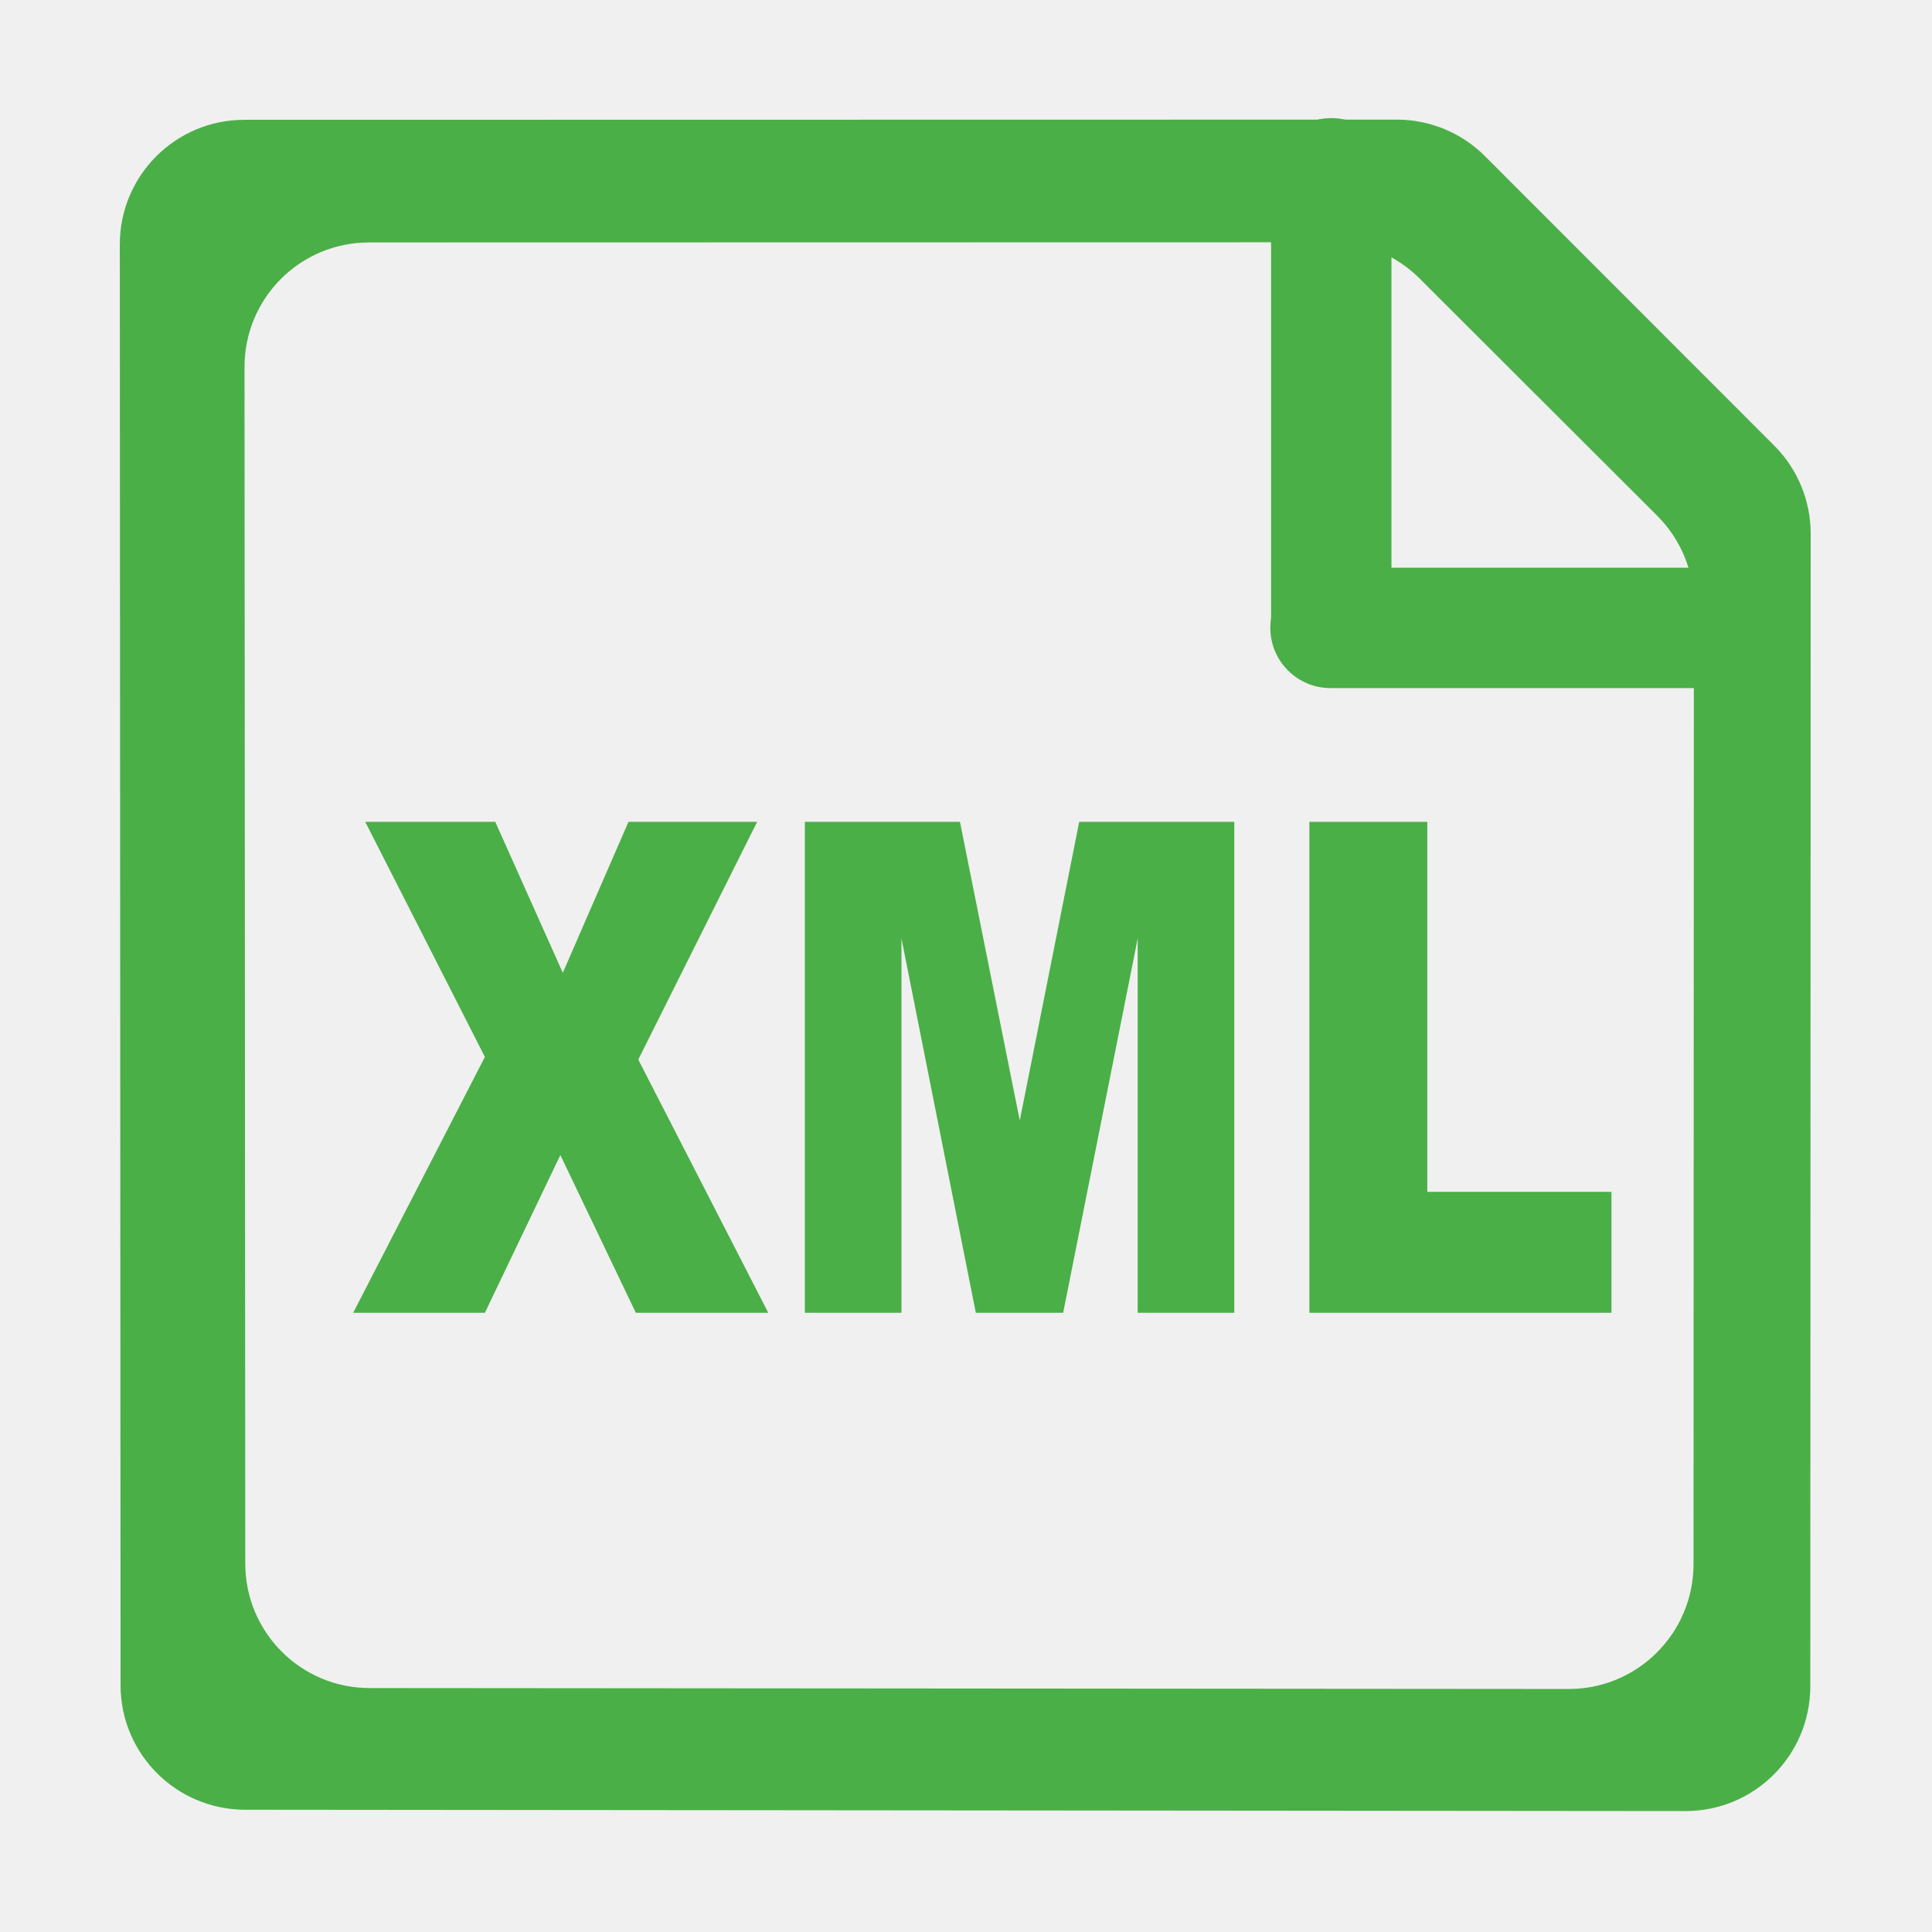
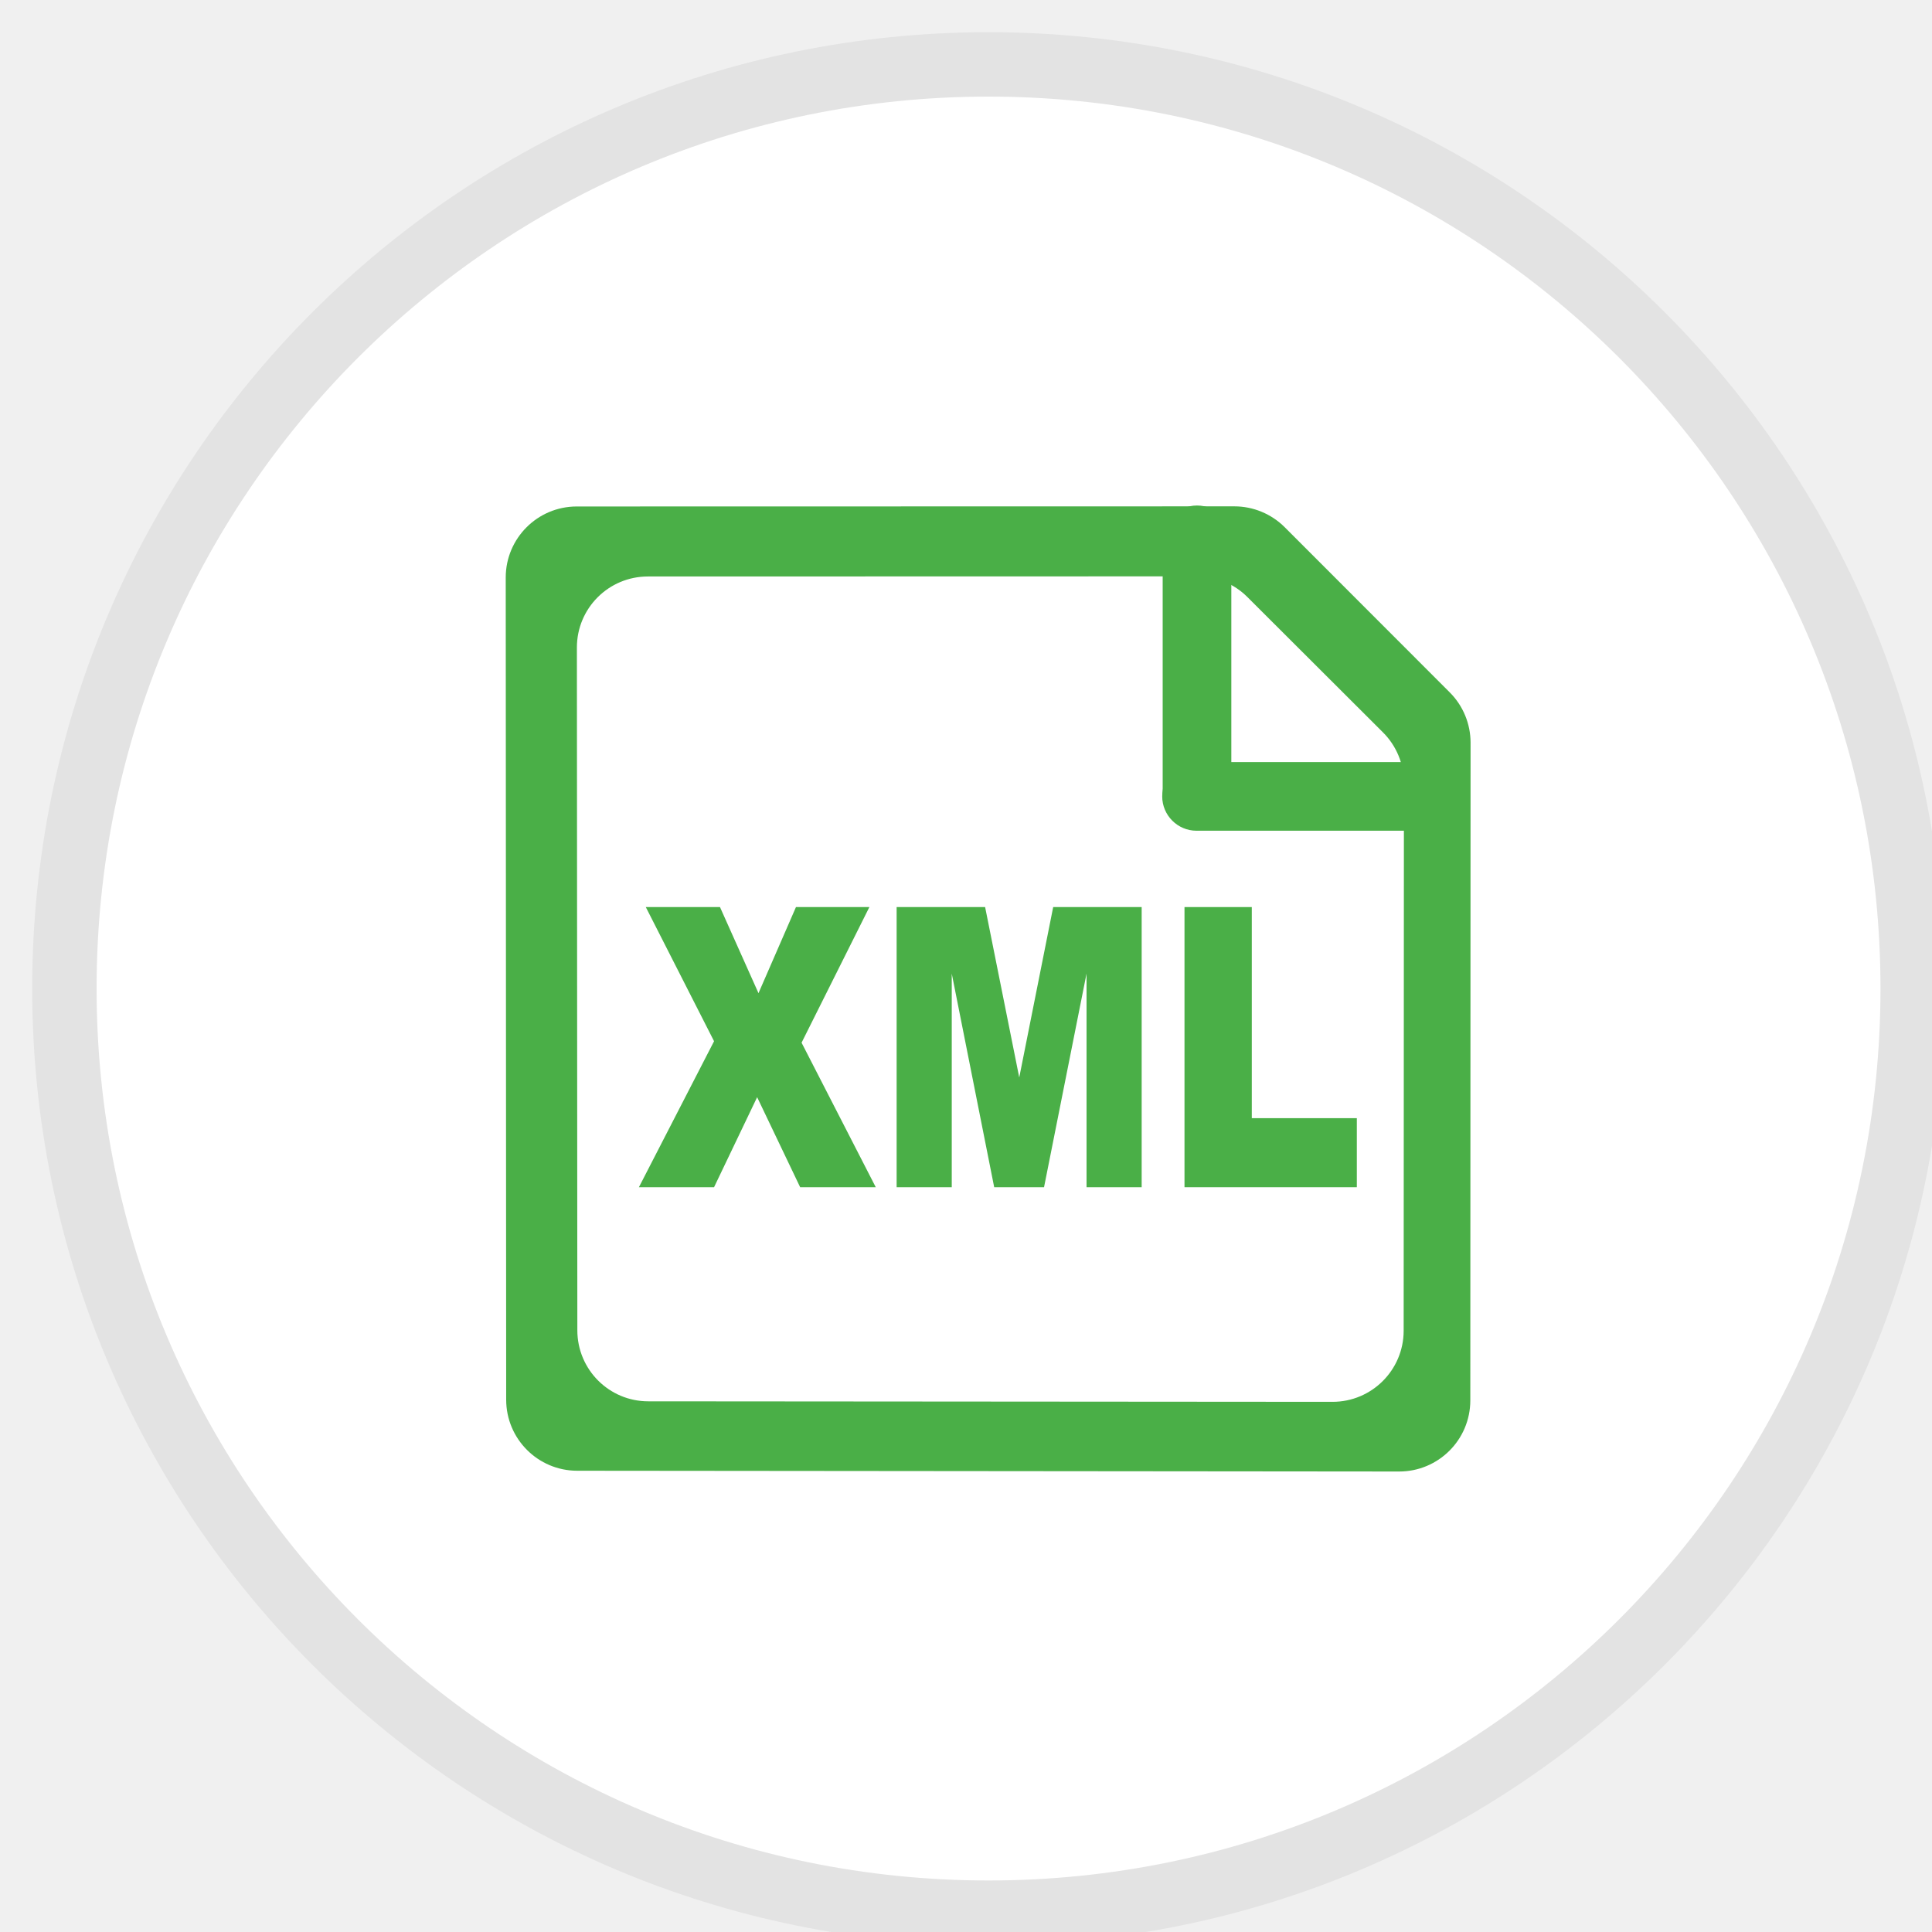
- <svg xmlns="http://www.w3.org/2000/svg" version="1.1" id="图层_1" x="0px" y="0px" viewBox="0 0 1024 1024" style="enable-background:new 0 0 1024 1024;" xml:space="preserve">
-   <style type="text/css">
- 	.st0{display:none;}
- 	.st1{display:inline;fill:none;}
- 	.st2{display:inline;fill:#333333;}
- 	.st3{display:inline;fill:#4AAF47;}
- 	.st4{display:inline;fill:#EFC461;}
- 	.st5{display:inline;fill:#4AAF47;stroke:#FFFFFF;stroke-width:63;stroke-miterlimit:10;}
- 	.st6{display:inline;fill:#3A3633;}
- 	.st7{display:inline;}
- 	.st8{fill:#4AAF47;}
- 	.st9{display:inline;stroke:#231815;stroke-miterlimit:10;}
- 	.st10{display:none;fill:#4AAF47;}
- 	.st11{display:inline;fill:#F9F8F7;}
- 	.st12{fill:#F5AF3F;}
- 	.st13{display:inline;fill:#F5AF3F;}
- 	.st14{display:inline;fill:#FFFFFF;}
- 	.st15{display:inline;fill:#91ED8C;}
- 	.st16{display:inline;fill:#21A3DD;}
- 	.st17{display:inline;fill:#0C0C0C;}
- </style>
-   <g id="图层_6">
- </g>
-   <g id="图层_1_1_" class="st0">
-     <circle class="st1" cx="512.1" cy="511.9" r="448.1" />
-     <path class="st2" d="M951.5,602.7" />
-     <rect x="192" y="199" class="st1" width="819.8" height="820.7" />
-     <path class="st3" d="M799.3,192H224.9c-18,0-32.8,14.8-32.8,32.8v574.5c0,18,14.8,32.8,32.8,32.8h574.5c18,0,32.8-14.8,32.8-32.8   V224.9C832.2,206.8,817.4,192,799.3,192z M384.3,756.5c0,6.6-5.4,12-12,12H268c-6.6,0-12-5.4-12-12V651.3c0-6.6,5.4-12,12-12h104.2   c6.6,0,12,5.4,12,12L384.3,756.5L384.3,756.5z M384.3,563.8c0,6.6-5.4,12-12,12H268c-6.6,0-12-5.4-12-12V460.5c0-6.6,5.4-12,12-12   h104.2c6.6,0,12,5.4,12,12L384.3,563.8L384.3,563.8z M384.3,371.7c0,6.6-5.4,12-12,12H268c-6.6,0-12-5.4-12-12V267.6   c0-6.6,5.4-12,12-12h104.2c6.6,0,12,5.4,12,12L384.3,371.7L384.3,371.7z M576.3,756.2c0,6.6-5.4,12-12,12H460.1   c-6.6,0-12-5.4-12-12V651c0-6.6,5.4-12,12-12h104.2c6.6,0,12,5.4,12,12V756.2z M576.3,564.2c0,6.6-5.4,12-12,12H460.1   c-6.6,0-12-5.4-12-12v-104c0-6.6,5.4-12,12-12h104.2c6.6,0,12,5.4,12,12V564.2z M576.3,371.7c0,6.6-5.4,12-12,12H460.1   c-6.6,0-12-5.4-12-12V267.6c0-6.6,5.4-12,12-12h104.2c6.6,0,12,5.4,12,12V371.7z M768.7,756.9c0,6.6-5.4,12-12,12H651.9   c-6.6,0-12-5.4-12-12V651.7c0-6.6,5.4-12,12-12h104.8c6.6,0,12,5.4,12,12V756.9z M768.7,564.2c0,6.6-5.4,12-12,12H651.9   c-6.6,0-12-5.4-12-12V460.9c0-6.6,5.4-12,12-12h104.8c6.6,0,12,5.4,12,12V564.2z M768.7,371.7c0,6.6-5.4,12-12,12H651.9   c-6.6,0-12-5.4-12-12V267.6c0-6.6,5.4-12,12-12h104.8c6.6,0,12,5.4,12,12V371.7z" />
-     <path class="st2" d="M894.8,503" />
-     <rect x="57.4" y="88.2" class="st1" width="893.4" height="896.7" />
-     <path class="st3" d="M445.9,62.6H98.6c-18.9,0-34.3,15.4-34.3,34.3v347.4c0,18.9,15.4,34.3,34.3,34.3H446   c18.9,0,34.3-15.4,34.3-34.3V96.9C480.2,78.1,464.8,62.6,445.9,62.6z M415.1,395.3c0,10.5-8.6,19.1-19.1,19.1H148.5   c-10.5,0-19.1-8.6-19.1-19.1V145.9c0-10.5,8.6-19.1,19.1-19.1H396c10.5,0,19.1,8.6,19.1,19.1V395.3z" />
-     <path class="st3" d="M924,63.6H576.7c-18.9,0-34.3,15.4-34.3,34.3v347.4c0,18.9,15.4,34.3,34.3,34.3H924   c18.9,0,34.3-15.4,34.3-34.3V97.9C958.4,79.1,942.9,63.6,924,63.6z M893.2,396.3c0,10.5-8.6,19.1-19.1,19.1H626.6   c-10.5,0-19.1-8.6-19.1-19.1V146.9c0-10.5,8.6-19.1,19.1-19.1H874c10.5,0,19.1,8.6,19.1,19.1v249.4H893.2z" />
-     <path class="st3" d="M446,543.5H98.6c-18.9,0-34.3,15.4-34.3,34.3v347.4c0,18.9,15.4,34.3,34.3,34.3H446   c18.9,0,34.3-15.4,34.3-34.3V577.8C480.3,558.9,464.9,543.5,446,543.5z M415.1,876.2c0,10.5-8.6,19.1-19.1,19.1H148.6   c-10.5,0-19.1-8.6-19.1-19.1V626.8c0-10.5,8.6-19.1,19.1-19.1H396c10.5,0,19.1,8.6,19.1,19.1V876.2z" />
-     <path class="st3" d="M924.1,543.5H576.8c-18.9,0-34.3,15.4-34.3,34.3v347.4c0,18.9,15.4,34.3,34.3,34.3h347.4   c18.9,0,34.3-15.4,34.3-34.3V577.8C958.5,558.9,943,543.5,924.1,543.5z M893.3,876.2c0,10.5-8.6,19.1-19.1,19.1H626.7   c-10.5,0-19.1-8.6-19.1-19.1V626.8c0-10.5,8.6-19.1,19.1-19.1h247.4c10.5,0,19.1,8.6,19.1,19.1v249.4H893.3z" />
-   </g>
-   <g id="图层_22" class="st0">
-     <path class="st3" d="M445.9,63.6H98.6c-18.9,0-34.3,15.4-34.3,34.3v347.4c0,18.9,15.4,34.3,34.3,34.3H446   c18.9,0,34.3-15.4,34.3-34.3V97.9C480.2,79,464.8,63.6,445.9,63.6z M415.1,396.3c0,10.5-8.6,19.1-19.1,19.1H148.5   c-10.5,0-19.1-8.6-19.1-19.1V146.8c0-10.5,8.6-19.1,19.1-19.1h247.4c10.5,0,19.1,8.6,19.1,19.1v249.5H415.1z" />
-     <path class="st3" d="M446,543.4H98.6c-18.9,0-34.3,15.4-34.3,34.3v347.4c0,18.9,15.4,34.3,34.3,34.3H446   c18.9,0,34.3-15.4,34.3-34.3V577.8C480.3,558.9,464.9,543.4,446,543.4z M415.1,876.2c0,10.5-8.6,19.1-19.1,19.1H148.6   c-10.5,0-19.1-8.6-19.1-19.1V626.7c0-10.5,8.6-19.1,19.1-19.1H396c10.5,0,19.1,8.6,19.1,19.1V876.2z" />
-     <path class="st3" d="M925.1,543.4H577.8c-18.9,0-34.3,15.4-34.3,34.3v347.4c0,18.9,15.4,34.3,34.3,34.3h347.4   c18.9,0,34.3-15.4,34.3-34.3V577.8C959.5,558.9,944,543.4,925.1,543.4z M894.3,876.2c0,10.5-8.6,19.1-19.1,19.1H627.7   c-10.5,0-19.1-8.6-19.1-19.1V626.7c0-10.5,8.6-19.1,19.1-19.1h247.4c10.5,0,19.1,8.6,19.1,19.1v249.5H894.3z" />
-     <path class="st3" d="M272,543.8c-114.8,0-207.9,93.1-207.9,207.9S157.2,959.5,272,959.5s207.9-93.1,207.9-207.9   S386.8,543.8,272,543.8z M272,894.6c-79,0-143-64-143-143s64-143,143-143s143,64,143,143S351,894.6,272,894.6z" />
-     <path class="st3" d="M955.7,404.2L775.8,92.6c-11.1-19.3-39-19.3-50.1,0L545.8,404.2c-11.1,19.3,2.8,43.4,25.1,43.4h359.8   C952.9,447.7,966.9,423.5,955.7,404.2z M872.7,393.8H628.8c-6.7,0-10.8-7.2-7.5-13l121.9-211.2c3.3-5.8,11.6-5.8,15,0l121.9,211.2   C883.5,386.6,879.3,393.8,872.7,393.8z" />
-     <path class="st3" d="M470.9,424.7l-153-153l152.6-152.6c12.5-12.5,12.5-32.8,0-45.3l0,0c-12.5-12.5-32.8-12.5-45.3,0L272.7,226.4   l-152-152C108.2,62,87.8,62,75.4,74.5l0,0c-12.5,12.5-12.5,32.8,0,45.3l152,152L75.1,424c-12.5,12.5-12.5,32.8,0,45.3l0,0   c12.5,12.5,32.8,12.5,45.3,0L272.7,317l153,153c12.5,12.5,32.8,12.5,45.3,0l0,0C483.4,457.5,483.4,437.2,470.9,424.7z" />
-   </g>
-   <g id="图层_2_1_" class="st0">
-     <path class="st4" d="M603.5,63.9H100.6c-20.2,0-36.5,16.4-36.5,36.5v118.9c0,20.2,16.4,36.5,36.5,36.5h502.9   c20.2,0,36.5-16.4,36.5-36.5V100.5C640.1,80.3,623.7,63.9,603.5,63.9z" />
-     <path class="st4" d="M922.9,191.9h-822c-20.2,0-36.5,16.4-36.5,36.5v695.9c0,20.2,16.4,36.5,36.5,36.5h822   c20.2,0,36.5-16.4,36.5-36.5V228.5C959.4,208.3,943.1,191.9,922.9,191.9z M866.5,385.3c0,15.4-12.6,28-28,28H191   c-15.4,0-28-12.6-28-28v-71.8c0-15.4,12.6-28,28-28h647.5c15.4,0,28,12.6,28,28V385.3z" />
-   </g>
-   <g id="图层_3" class="st0">
-     <path class="st5" d="M706.2,779.5" />
-     <path class="st6" d="M403.4,688.7" />
-     <path class="st3" d="M652.8,721.9c-18.2-0.2-32.8-14.9-32.9-33.1c0-18.2,14.6-33,32.8-33.2h163c78.9-0.7,142.4-64.8,142.4-143.6   c0-78.9-63.6-143-142.5-143.7h-163c-11.9,0.1-23.1-6.2-29-16.4c-6-10.4-6-23.1,0-33.3c6-10.4,17-16.6,28.9-16.5h163   c115.3,0.8,208.5,94.5,208.4,209.9c0,115.3-93.1,209.1-208.4,209.9" />
-     <path class="st3" d="M404.4,688.7c0,18.3-14.8,33.1-33.1,33.1l-158.6-0.1C96.8,721.9,2.8,627.9,2.8,511.9   C2.8,396,96.9,302,212.7,302l158.6,0.1c11.9-0.1,23.1,6.2,29,16.4c6,10.4,6,23.1-0.1,33.4c-6,10.4-17,16.6-29,16.4H212.6   c-51.8-0.9-100.1,26.3-126.3,71.1c-26.2,44.9-26.2,100.1,0,145s74.5,72,126.3,71.1l158.6-0.1c8.8,0,17.3,3.5,23.4,9.6   C400.9,671.5,404.4,679.9,404.4,688.7L404.4,688.7z" />
-     <path class="st3" d="M703.9,543.7H320.3c-17.7,0-32.2-14.5-32.2-32.3l0,0c0-17.7,14.5-32.2,32.2-32.2h383.6   c17.7,0,32.3,14.5,32.3,32.2l0,0C736.1,529.2,721.6,543.7,703.9,543.7z" />
-   </g>
-   <g id="图层_23" class="st0">
-     <g class="st7">
-       <path class="st8" d="M413,712.9H256.1C162.3,712.9,66,630,66,512.4c0-109.7,99.2-200.5,190.1-200.5h156.7    c33.5,0,60.5,4.9,60.5-29.9s-27.1-33.9-60.5-33.9H256.1C116,248,2,366.7,2,512.4s114,264.4,254,264.4h157    c33.4,0,60.5,2.9,60.5-31.9S446.4,712.9,413,712.9z" />
-       <path class="st8" d="M767.6,248.9H610.7c-33.4,0-60.5-2.9-60.5,31.9s27.1,31.9,60.5,31.9h156.9c93.8,0,190.1,82.9,190.1,200.5    c0,109.7-99.2,200.5-190.1,200.5H610.9c-33.5,0-60.5-4.9-60.5,29.9c0,34.8,27.1,33.9,60.5,33.9h156.7c140,0,254-118.7,254-264.4    C1021.6,367.6,907.6,248.9,767.6,248.9z" />
-       <path class="st8" d="M288.1,511.4L288.1,511.4c0,17.7,14.5,32.3,32.3,32.3H704c17.7,0,32.3-14.5,32.3-32.2l0,0    c0-17.7-14.5-32.3-32.3-32.3H320.3C302.6,479.2,288.1,493.7,288.1,511.4z" />
-     </g>
-   </g>
-   <g id="图层_4" class="st0">
-     <path class="st7" d="M714.7,481.3c0-0.1,0-0.1,0-0.2V216.3c0-3.7,2-7,5.1-8.8c3.2-1.8,7.1-1.8,10.2,0.1L953.7,340   c6.2,3.7,6.2,13.9,0,17.5L731.6,489c-3,2.7-7.3,3.3-10.9,1.6C717,489,714.7,485.3,714.7,481.3L714.7,481.3z" />
-     <path class="st7" d="M740.8,790c0-0.1,0-0.1,0-0.2V552.9c0-3.3,1.8-6.3,4.6-7.9c2.8-1.6,6.3-1.6,9.1,0.1l200.1,118.5   c5.5,3.3,5.5,12.4,0,15.7L755.9,796.8c-2.7,2.4-6.5,2.9-9.8,1.5C742.9,796.8,740.8,793.5,740.8,790L740.8,790z" />
-     <path class="st9" d="M858.5,710.6H611.6c-21.1,0-38.4-17.3-38.4-38.4l0,0c0-21.1,17.3-38.4,38.4-38.4h246.9   c21.1,0,38.4,17.3,38.4,38.4l0,0C896.9,693.4,879.6,710.6,858.5,710.6z" />
-     <path class="st9" d="M859.1,388.7h-238c-21.1,0-38.4-17.3-38.4-38.4l0,0c0-21.1,17.3-38.4,38.4-38.4h238   c21.1,0,38.4,17.3,38.4,38.4l0,0C897.5,371.4,880.2,388.7,859.1,388.7z" />
-     <path class="st9" d="M292.6,388.7H102.5c-21.1,0-38.4-17.3-38.4-38.4l0,0c0-21.1,17.3-38.4,38.4-38.4h190.1   c21.1,0,38.4,17.3,38.4,38.4l0,0C331,371.4,313.8,388.7,292.6,388.7z" />
-     <path class="st9" d="M295.6,710.6H102.5c-21.1,0-38.4-17.3-38.4-38.4l0,0c0-21.1,17.3-38.4,38.4-38.4h193.1   c21.1,0,38.4,17.3,38.4,38.4l0,0C334,693.4,316.8,710.6,295.6,710.6z" />
-     <path class="st7" d="M354.8,466l-88.4-88.4c-14.9-14.9-14.9-39.4,0-54.3l0,0c14.9-14.9,39.4-14.9,54.3,0l88.4,88.4   c14.9,14.9,14.9,39.4,0,54.3l0,0C394.2,481,369.8,481,354.8,466z" />
-     <path class="st7" d="M646.6,378.1L324.8,700c-14.9,14.9-39.4,14.9-54.3,0l0,0c-14.9-14.9-14.9-39.4,0-54.3l321.9-321.9   c14.9-14.9,39.4-14.9,54.3,0l0,0C661.6,338.8,661.6,363.2,646.6,378.1z" />
-     <path class="st7" d="M580.8,699l-82.4-82.4c-14.9-14.9-14.9-39.4,0-54.3l0,0c14.9-14.9,39.4-14.9,54.3,0l82.4,82.4   c14.9,14.9,14.9,39.4,0,54.3l0,0C620.2,714,595.8,714,580.8,699z" />
-     <path class="st7" d="M714.7,803.3c0-0.1,0-0.1,0-0.2V538.3c0-3.7,2-7,5.1-8.8c3.2-1.8,7.1-1.8,10.2,0.1L953.7,662   c6.2,3.7,6.2,13.9,0,17.5L731.6,811c-3,2.7-7.3,3.3-10.9,1.6C717,811,714.7,807.3,714.7,803.3L714.7,803.3z" />
-   </g>
-   <g id="图层_5" class="st0">
-     <path class="st3" d="M896.3,63H128.5c-35.2,0-64,28.8-64,64v767.7c0,35.2,28.8,64,64,64h767.7c35.2,0,64-28.8,64-64V127   C960.3,91.8,931.5,63,896.3,63z M895.8,858c0,21-17,38-38,38h-692c-21,0-38-17-38-38V166c0-20.9,17.1-38,38-38h692   c20.9,0,38,17.1,38,38V858z" />
-     <path class="st3" d="M512.2,314.7c-17.7,0-32.1,14.5-32.1,32.5c0,17.9,14.4,32.5,32.1,32.5s32.1-14.5,32.1-32.5   S530,314.7,512.2,314.7L512.2,314.7z" />
-     <path class="st3" d="M338,430.6V349c0-27.4,18.5-42.3,44.7-42.3h38.7c12.2,0,26.3-11.8,26.3-31.9c0-19.2-14.1-31.7-26.3-31.7h-38.7   c-59.7,0-108.9,46.8-108.9,105.9v81.6c0,31-25.4,47-56.5,50.2c-11,1.1-25.4,14.4-25.4,31.1c0,15.9,15.4,31.3,25.6,32.4   c31.1,3.3,57,18.7,57,49.6v81.6c0,59.1,48.6,112.4,108.3,112.4h33.7c25.9,0,31.5-17.1,31.5-31.2c0-14.1-5.3-31.9-31.5-31.9h-33.7   c-27.2,0-44.7-22.2-44.7-49.2V594c0-26-14-49.8-32.7-68.4c-7.4-7.3-7.4-19.2,0-26.6C324,480.4,338,456.5,338,430.6L338,430.6z" />
-     <path class="st3" d="M687.3,596.8v81.6c0,27.4-18.5,42.3-44.7,42.3h-38.7c-12.2,0-26.3,11.8-26.3,31.9c0,19.2,14.1,31.7,26.3,31.7   h38.7c59.7,0,108.9-46.8,108.9-105.9v-81.6c0-31,25.4-47,56.5-50.2c11-1.1,25.4-14.4,25.4-31.1c0-15.9-15.4-31.3-25.6-32.4   c-31.1-3.3-57-18.7-57-49.6v-81.6c0-59.1-48.6-112.4-108.3-112.4h-33.7c-25.9,0-31.5,17.1-31.5,31.2s5.3,31.9,31.5,31.9h33.7   c27.2,0,44.7,22.2,44.7,49.2v81.6c0,26,14,49.8,32.7,68.4c7.4,7.3,7.4,19.2,0,26.6C701.3,547,687.3,570.9,687.3,596.8L687.3,596.8z   " />
-     <path class="st3" d="M448.7,704.6L448.7,704.6c-16.7-5.4-26-23.6-20.6-40.3l104.1-320.5c5.4-16.7,23.6-26,40.3-20.6l0,0   c16.7,5.4,26,23.6,20.6,40.3L489.1,684C483.6,700.7,465.5,710,448.7,704.6z" />
-     <g class="st7">
-       <path class="st8" d="M407.3,367.9L407.3,367.9c12.4,12.4,12.4,32.8,0,45.3L286.8,533.7c-12.4,12.4-32.8,12.4-45.3,0l0,0    c-12.4-12.4-12.4-32.8,0-45.3L362,367.9C374.5,355.5,394.9,355.5,407.3,367.9z" />
-       <path class="st8" d="M408.3,654.7L408.3,654.7c-12.4,12.4-32.8,12.4-45.3,0L242.5,534.2c-12.4-12.4-12.4-32.8,0-45.3l0,0    c12.4-12.4,32.8-12.4,45.3,0l120.5,120.5C420.8,621.9,420.8,642.3,408.3,654.7z" />
-     </g>
-     <g class="st7">
-       <path class="st8" d="M613.5,654.7L613.5,654.7c-12.4-12.4-12.4-32.8,0-45.3L734,488.9c12.4-12.4,32.8-12.4,45.3,0l0,0    c12.4,12.4,12.4,32.8,0,45.3L658.8,654.7C646.3,667.2,626,667.2,613.5,654.7z" />
-       <path class="st8" d="M612.5,367.9L612.5,367.9c12.4-12.4,32.8-12.4,45.3,0l120.5,120.5c12.4,12.4,12.4,32.8,0,45.3l0,0    c-12.4,12.4-32.8,12.4-45.3,0L612.5,413.2C600.1,400.7,600.1,380.4,612.5,367.9z" />
-     </g>
-     <path class="st3" d="M512.1,703.9L512.1,703.9c-17.6,0-32-14.4-32-32V480.4c0-17.6,14.4-32,32-32l0,0c17.6,0,32,14.4,32,32v191.5   C544.1,689.5,529.7,703.9,512.1,703.9z" />
-     <path class="st3" d="M512.1,416.2L512.1,416.2c-17.6,0-32-14.4-32-32l0,0c0-17.6,14.4-32,32-32l0,0c17.6,0,32,14.4,32,32l0,0   C544.1,401.8,529.7,416.2,512.1,416.2z" />
-   </g>
-   <g id="图层_8" class="st0">
-     <g class="st7">
-       <path class="st8" d="M483.5,647.1h-57.8l-23-61.6H297.5l-21.7,61.6h-56.4L321.9,376h56.2L483.5,647.1z M385.7,539.8l-36.3-100.6    l-35.6,100.6H385.7z" />
-       <path class="st8" d="M511.7,647.1V376H597c32.3,0,53.4,1.4,63.2,4.1c15.1,4.1,27.7,12.9,37.9,26.5s15.3,31.2,15.3,52.8    c0,16.6-2.9,30.6-8.8,42c-5.9,11.3-13.3,20.3-22.4,26.7c-9,6.5-18.2,10.8-27.6,12.9c-12.7,2.6-31.1,3.9-55.1,3.9h-34.7v102.3    h-53.1V647.1z M564.9,421.8v76.9H594c20.9,0,35-1.4,42-4.3c7.1-2.8,12.6-7.3,16.6-13.3s6-13.1,6-21.1c0-9.9-2.8-18-8.4-24.4    c-5.6-6.4-12.8-10.4-21.4-12c-6.3-1.2-19.1-1.8-38.3-1.8L564.9,421.8L564.9,421.8z" />
-       <path class="st8" d="M755.4,647.1V376h53.2v271.1H755.4z" />
-     </g>
-     <path class="st3" d="M896.8,64H129c-35.2,0-64,28.8-64,64v767.7c0,35.2,28.8,64,64,64h767.7c35.2,0,64-28.8,64-64V128   C960.8,92.8,932,64,896.8,64z M896.4,859.1c0,21-17,38-38,38h-692c-21,0-38-17-38-38V167c0-20.9,17.1-38,38-38h692   c20.9,0,38,17.1,38,38V859.1z" />
-     <g class="st7">
-       <path class="st8" d="M224,671.1L224,671.1c-17.6,0-32-14.4-32-32V382.8c0-17.6,14.4-32,32-32l0,0c17.6,0,32,14.4,32,32v256.3    C256,656.7,241.6,671.1,224,671.1z" />
-       <path class="st8" d="M385,670.3L385,670.3c-17.6,0-32-14.4-32-32V382c0-17.6,14.4-32,32-32l0,0c17.6,0,32,14.4,32,32v256.3    C417,655.9,402.6,670.3,385,670.3z" />
-       <path class="st8" d="M416.2,382.9L416.2,382.9c0,17.6-14.4,32-32,32H224.1c-17.6,0-32-14.4-32-32l0,0c0-17.6,14.4-32,32-32h160.1    C401.8,350.9,416.2,365.3,416.2,382.9z" />
-       <path class="st8" d="M417.1,542.9L417.1,542.9c0,17.6-14.4,32-32,32H225c-17.6,0-32-14.4-32-32l0,0c0-17.6,14.4-32,32-32h160.1    C402.7,510.9,417.1,525.3,417.1,542.9z" />
-       <path class="st8" d="M514,672L514,672c-17.6,0-32-14.4-32-32V383.7c0-17.6,14.4-32,32-32l0,0c17.6,0,32,14.4,32,32V640    C546,657.6,531.6,672,514,672z" />
-       <path class="st8" d="M706.1,537.9L706.1,537.9c0,17.6-14.4,32-32,32H514c-17.6,0-32-14.4-32-32l0,0c0-17.6,14.4-32,32-32h160.1    C691.7,505.9,706.1,520.3,706.1,537.9z" />
-       <path class="st8" d="M801,671.1L801,671.1c-17.6,0-32-14.4-32-32V382.8c0-17.6,14.4-32,32-32l0,0c17.6,0,32,14.4,32,32v256.3    C833,656.7,818.6,671.1,801,671.1z" />
-       <path class="st8" d="M706.1,382.9L706.1,382.9c0,17.6-14.4,32-32,32H514c-17.6,0-32-14.4-32-32l0,0c0-17.6,14.4-32,32-32h160.1    C691.7,350.9,706.1,365.3,706.1,382.9z" />
-       <path class="st8" d="M674.4,351.7L674.4,351.7c17.6,0,32,14.4,32,32v153.1c0,17.6-14.4,32-32,32l0,0c-17.6,0-32-14.4-32-32V383.7    C642.4,366.1,656.8,351.7,674.4,351.7z" />
-     </g>
-   </g>
-   <g id="图层_7">
-     <path class="st10" d="M896.4,63.7H128.7c-35.2,0-64,28.8-64,64v767.7c0,35.2,28.8,64,64,64h767.7c35.2,0,64-28.8,64-64V127.7   C960.4,92.5,931.6,63.7,896.4,63.7z M896,858.7c0,21-17,38-38,38H166c-21,0-38-17-38-38v-692c0-20.9,17.1-38,38-38h692   c20.9,0,38,17.1,38,38V858.7z" />
-     <path class="st8" d="M740.3,63.4l-610.8,0.1c-36.5,0-66,29.6-66,66l0.4,763.7c0,36.4,29.5,65.9,65.9,66l763.6,0.7   c36.5,0,66-29.5,66.1-66l0.2-611c0-17.5-6.9-34.3-19.3-46.7L787,82.7C774.6,70.3,757.8,63.4,740.3,63.4z M831.5,895.2l-635.6-0.5   c-36.4,0-65.9-29.5-65.9-66l-0.4-634.2c0-36.5,29.5-66,66-66l510.3-0.1c17.5,0,34.3,6.9,46.6,19.3l125.9,125.7   c12.4,12.4,19.4,29.2,19.4,46.7l-0.2,509.1C897.5,865.7,867.9,895.2,831.5,895.2z" />
-     <path class="st8" d="M737.5,94.5v237.7c0,17.6-14.3,31.9-31.9,31.9l0,0c-17.6,0-31.9-14.3-31.9-31.9V94.5   c0-17.6,14.3-31.9,31.9-31.9l0,0C723.2,62.6,737.5,76.8,737.5,94.5z" />
-     <path class="st8" d="M927,364.7H705.2c-17.6,0-31.9-14.3-31.9-31.9l0,0c0-17.6,14.3-31.9,31.9-31.9H927c17.6,0,31.9,14.3,31.9,31.9   l0,0C958.9,350.5,944.6,364.7,927,364.7z" />
-   </g>
-   <g id="图层_10" class="st0">
-     <path class="st9" d="M921.4,414.5h-308c-21.1,0-38.4-17.3-38.4-38.4l0,0c0-21.1,17.3-38.4,38.4-38.4h308   c21.1,0,38.4,17.3,38.4,38.4l0,0C959.8,397.2,942.5,414.5,921.4,414.5z" />
-     <path class="st9" d="M921.4,685.3H106.6c-21.1,0-38.4-17.3-38.4-38.4l0,0c0-21.1,17.3-38.4,38.4-38.4h814.8   c21.1,0,38.4,17.3,38.4,38.4l0,0C959.8,668.1,942.5,685.3,921.4,685.3z" />
-     <path class="st9" d="M921.4,956.2H104.6c-21.1,0-38.4-17.3-38.4-38.4l0,0c0-21.1,17.3-38.4,38.4-38.4h816.8   c21.1,0,38.4,17.3,38.4,38.4l0,0C959.8,938.9,942.5,956.2,921.4,956.2z" />
-     <path class="st7" d="M80.5,65.1c0.1,0,0.2,0,0.3,0h356.1c4.9,0,9.4,2.6,11.9,6.9c2.4,4.3,2.4,9.5-0.1,13.7L270.6,387   c-4.9,8.3-18.6,8.3-23.6,0L70.2,87.8c-3.6-4-4.4-9.8-2.2-14.7C70.2,68.2,75.1,65,80.5,65.1L80.5,65.1z" />
-     <path class="st7" d="M202.4,465.9" />
-     <path class="st9" d="M921.4,143.7H614.2c-21.1,0-38.4-17.3-38.4-38.4l0,0c0-21.1,17.3-38.4,38.4-38.4h307.2   c21.1,0,38.4,17.3,38.4,38.4l0,0C959.8,126.4,942.5,143.7,921.4,143.7z" />
-   </g>
-   <g id="图层_9" class="st0">
-     <path class="st3" d="M895.8,64H128c-35.2,0-64,28.8-64,64v767.7c0,35.2,28.8,64,64,64h767.7c35.2,0,64-28.8,64-64V128   C959.8,92.8,931,64,895.8,64z M895.4,859.1c0,21-17,38-38,38h-692c-21,0-38-17-38-38v-692c0-20.9,17.1-38,38-38h692   c20.9,0,38,17.1,38,38V859.1z" />
-     <path class="st7" d="M765.9,1181.1" />
-   </g>
-   <g id="图层_12" class="st0">
-     <path class="st11" d="M475.8,554.5c0,55.8-13.6,98.7-40.6,128.4c-27,29.8-65.8,44.7-116.2,44.7c-22.3,0-43-3.7-62.2-10.9V632   c16.4,11.9,35.2,17.7,56.2,17.7c45.4,0,68.2-32.8,68.2-98.5V297.8h94.6L475.8,554.5L475.8,554.5z M527.4,639.3   c31.7,18.3,62.8,27.5,93.2,27.5c38.2,0,57.3-9.8,57.3-29.2c0-13.9-15.7-25.4-47.3-34.7c-39.4-11.7-66.4-24.6-81.1-38.9   c-14.7-14.3-22-33.6-22-58c0-29.6,12.7-52.9,37.9-69.7c25.2-16.8,58.3-25.2,99.2-25.2c29,0,57,4.1,84,12.3v69.3   c-24.8-13.9-52-20.7-81.6-20.7c-14.7,0-26.6,2.5-35.6,7.5s-13.5,11.6-13.5,19.7c0,13.9,13.4,25,40.2,33.6   c28.7,9.1,50.2,17.3,64.7,24.8c14.4,7.5,25.4,17.2,33,29.5c7.6,12.2,11.4,26.3,11.4,42.2c0,31.1-13.1,55.2-39.3,72.4   c-26.2,17.1-61.2,25.8-104.9,25.8c-34.4,0-66.2-5.2-95.5-15.5v-72.7H527.4z" />
-     <g class="st7">
-       <path class="st12" d="M510.1,65C263.7,65,63.9,264.8,63.9,511.2c0,246.5,199.8,446.2,446.2,446.2c246.5,0,446.2-199.8,446.2-446.2    C956.4,264.8,756.6,65,510.1,65z M498.8,388.8H320.4v87.3h154v62.4h-154v156.8h-74.5V326.4h252.9V388.8z M796,695.3h-65.7V656    c-10.9,15.3-23.8,26.6-38.6,34.1s-29.8,11.2-44.9,11.2c-30.7,0-57-12.4-78.9-37.1C546,639.4,535,604.9,535,560.6    c0-45.3,10.7-79.7,32-103.3c21.3-23.6,48.2-35.4,80.8-35.4c29.9,0,55.7,12.4,77.5,37.2V326.4H796V695.3z" />
-       <path class="st12" d="M666.4,476.1c-16.8,0-30.8,6.7-42.1,20s-17,33.3-17,59.8c0,28.5,3.9,49.2,11.8,61.9    c11.4,18.5,27.3,27.7,47.8,27.7c16.3,0,30.1-6.9,41.5-20.8c11.4-13.8,17.1-34.5,17.1-62c0-30.7-5.5-52.8-16.6-66.3    C697.8,482.9,683.7,476.1,666.4,476.1z" />
-     </g>
-   </g>
-   <g id="图层_11" class="st0">
-     <path class="st13" d="M511.2,65C264.8,65,65,264.8,65,511.2c0,246.5,199.8,446.2,446.2,446.2c246.5,0,446.2-199.8,446.2-446.2   C957.5,264.8,757.7,65,511.2,65z M469.9,542.9c0,52-12.8,91.9-38.3,119.7s-62,41.7-109.6,41.7c-21.1,0-40.6-3.4-58.7-10.1v-79   c15.5,11.1,33.2,16.5,53,16.5c42.9,0,64.3-30.6,64.3-91.8V303.7h89.2v239.2H469.9z M729.7,681c-23.7,15.5-55.2,23.3-94.7,23.3   c-31,0-59.7-4.7-86.2-14v-65.6c0,0-0.1,0-0.1-0.1h0.1v0.1c28.6,16.5,56.6,24.8,84,24.8c34.4,0,51.7-8.8,51.7-26.4   c0-12.5-14.2-22.9-42.7-31.3c-35.5-10.5-59.9-22.2-73.2-35.1c-13.3-12.9-19.9-30.3-19.9-52.3c0-26.7,11.4-47.8,34.2-62.9   c22.8-15.2,52.6-22.8,89.5-22.8c26.2,0,51.4,3.7,75.8,11.1v62.5c-22.2-12.5-46.8-18.7-73.5-18.7c-13.3,0-24,2.2-32.1,6.7   s-12.1,10.4-12.1,17.8c0,12.5,12.1,22.6,36.2,30.3c25.9,8.2,45.3,15.7,58.4,22.4c13,6.7,22.9,15.6,29.8,26.6   c6.8,11,10.3,23.7,10.3,38.1C765.2,643.6,753.4,665.4,729.7,681z" />
-     <path class="st14" d="M515.3,627.1" />
-   </g>
-   <g id="图层_13" class="st0">
-     <g class="st7">
-       <path class="st8" d="M430.2,309.4c0-4.7-3.8-8.5-8.5-8.5h-111c-4.7,0-8.5,3.8-8.5,8.5V421c0,4.7,3.8,8.5,8.5,8.5h111    c4.7,0,8.5-3.8,8.5-8.5h-0.1V309.4H430.2z" />
-       <path class="st8" d="M430.2,601.4c0-4.7-3.8-8.5-8.5-8.5h-111c-4.7,0-8.5,3.8-8.5,8.5V713c0,4.7,3.8,8.5,8.5,8.5h111    c4.7,0,8.5-3.8,8.5-8.5h-0.1V601.4H430.2z" />
-       <path class="st8" d="M721.2,601.4c0-4.7-3.8-8.5-8.5-8.5h-111c-4.7,0-8.5,3.8-8.5,8.5V713c0,4.7,3.8,8.5,8.5,8.5h111    c4.7,0,8.5-3.8,8.5-8.5h-0.1L721.2,601.4L721.2,601.4z" />
-       <path class="st8" d="M721.2,309.4c0-4.7-3.8-8.5-8.5-8.5h-111c-4.7,0-8.5,3.8-8.5,8.5V421c0,4.7,3.8,8.5,8.5,8.5h111    c4.7,0,8.5-3.8,8.5-8.5h-0.1L721.2,309.4L721.2,309.4z" />
-       <path class="st8" d="M512.3,63.5c-247.9,0-448.8,200.9-448.8,448.8s200.9,448.8,448.8,448.8s448.8-200.9,448.8-448.8    S760.2,63.5,512.3,63.5z M476.6,749.1c0,10-8.3,18.1-18.3,18.1H274.1c-10.1,0-18.3-8.2-18.3-18.1V565.3c0-10,8.3-18.1,18.3-18.1    h184.2c10,0,18.1,8.1,18.3,18.1L476.6,749.1L476.6,749.1z M476.6,457.1c0,10-8.3,18.1-18.3,18.1H274.1c-10.1,0-18.3-8.2-18.3-18.1    V273.3c0-10,8.3-18.1,18.3-18.1h184.2c10,0,18.1,8.1,18.3,18.1L476.6,457.1L476.6,457.1z M767.6,749.1c0,10-8.3,18.1-18.3,18.1    H565.1c-10.1,0-18.3-8.2-18.3-18.1V565.3c0-10,8.3-18.1,18.3-18.1h184.2c10,0,18.1,8.1,18.3,18.1V749.1z M767.6,457.1    c0,10-8.3,18.1-18.3,18.1H565.1c-10.1,0-18.3-8.2-18.3-18.1V273.3c0-10,8.3-18.1,18.3-18.1h184.2c10,0,18.1,8.1,18.3,18.1V457.1z" />
-     </g>
-   </g>
-   <g id="图层_15" class="st0">
-     <path class="st15" d="M727.7,658.4" />
-     <g class="st7">
-       <polygon class="st8" points="302.4,600.5 302.6,721.3 404.4,721.2 404.2,600.3   " />
-       <polygon class="st8" points="450.6,720.6 571.9,720.6 571.9,720.6 571.9,599.6 450.6,599.6   " />
-       <path class="st8" d="M721.7,322.5c0-11.5-9.3-20.9-20.7-20.9H324.3c-11.4,0-20.7,9.4-20.7,20.9v61.3h418.1L721.7,322.5    L721.7,322.5z" />
-       <rect x="450.8" y="430.4" class="st8" width="121" height="131" />
-       <rect x="302.2" y="429.9" class="st8" width="101.8" height="130.5" />
-       <path class="st8" d="M512.3,63.8C265,63.8,64.5,264.3,64.5,511.6C64.5,759,265,959.5,512.3,959.5S960.1,759,960.1,511.7    C960.2,264.3,759.7,63.8,512.3,63.8z M768.1,733.2c0,20.2-16.5,36.7-36.7,36.7H291.1c-20.2,0-36.7-16.5-36.7-36.7V292.9    c0-20.2,16.5-36.7,36.7-36.7h440.4c20.2,0,36.7,16.5,36.6,36.7V733.2z" />
-       <polygon class="st8" points="619.1,599.9 619.3,720.8 722.4,720.7 722.2,599.8   " />
-       <rect x="618.4" y="430.1" class="st8" width="104.1" height="130.7" />
-     </g>
-   </g>
-   <g id="图层_16" class="st0">
-     <g id="图层_17" class="st7">
-       <g>
-         <path class="st8" d="M303,434.9v76.7c0,35.6,84.1,70.7,209.2,70.7s209.2-35.2,209.2-70.8v-5.2v-71.5     c-42.6,27.9-119.4,46.3-209.2,46.3C422.4,481.2,345.5,462.8,303,434.9z" />
-         <path class="st8" d="M302,579.3v71.2c0,36,84.3,71.4,209.7,71.4s209.7-35.5,209.7-71.4v-71.2C678.7,607.5,601.7,626,511.7,626     S344.6,607.5,302,579.3z" />
-         <path class="st8" d="M511.5,436.4c122.7,0,205.7-32.9,208.8-66.8c-3.1-33.9-86.1-66.8-208.8-66.7c-122.7,0-205.7,32.9-208.8,66.8     C305.8,403.6,388.8,436.4,511.5,436.4z" />
-         <path class="st8" d="M510.9,64.3C263.5,64.3,63,264.8,63,512.1C63,759.5,263.5,960,510.9,960c247.3,0,447.8-200.5,447.8-447.8     C958.7,264.8,758.2,64.3,510.9,64.3z M768.2,660.6C768.2,720.8,655.7,768,512,768c-143.6,0-256.2-47.2-256.2-107.4V359.3h0.4     c4.2-58.6,114.9-104,255.9-104s251.7,45.4,255.9,104h0.3L768.2,660.6L768.2,660.6z" />
+ <svg xmlns="http://www.w3.org/2000/svg" width="30px" height="30px" viewBox="0 0 30 30" version="1.1">
+   <g id="xml" stroke="none" stroke-width="1" fill="none" fill-rule="evenodd">
+     <circle id="椭圆形" stroke="#E3E3E3" fill="#FFFFFF" cx="15.35" cy="15.35" r="14.35" />
+     <g transform="translate(7.852943, 7.8496)" fill="#4AAF47" fill-rule="nonzero">
+       <g id="图层_7">
+         <path d="M11.314,0.013 L1.103,0.015 C0.493,0.015 0,0.51 0,1.118 L0.007,13.885 C0.007,14.493 0.5,14.987 1.108,14.988 L13.873,15 C14.483,15 14.977,14.507 14.978,13.897 L14.982,3.683 C14.982,3.39 14.866,3.109 14.659,2.902 L12.095,0.336 C11.887,0.129 11.606,0.013 11.314,0.013 Z M12.839,13.918 L2.213,13.91 C1.605,13.91 1.112,13.417 1.112,12.807 L1.105,2.205 C1.105,1.595 1.598,1.102 2.208,1.102 L10.739,1.1 C11.031,1.1 11.312,1.215 11.518,1.423 L13.623,3.524 C13.83,3.731 13.947,4.012 13.947,4.305 L13.943,12.815 C13.942,13.425 13.447,13.918 12.839,13.918 Z" id="形状" />
+         <path d="M11.267,0.533 L11.267,4.507 C11.267,4.801 11.028,5.04 10.734,5.04 L10.734,5.04 C10.44,5.04 10.201,4.801 10.201,4.507 L10.201,0.533 C10.201,0.239 10.44,0 10.734,0 L10.734,0 C11.028,0 11.267,0.237 11.267,0.533 Z" id="路径" />
+         <path d="M14.435,5.05 L10.727,5.05 C10.433,5.05 10.194,4.811 10.194,4.517 L10.194,4.517 C10.194,4.223 10.433,3.984 10.727,3.984 L14.435,3.984 C14.729,3.984 14.968,4.223 14.968,4.517 L14.968,4.517 C14.968,4.813 14.729,5.05 14.435,5.05 Z" id="路径" />
+       </g>
+       <g id="编组" transform="translate(2.06787, 6.235373)">
+         <polygon id="路径" points="0.107 0 1.259 0 1.857 1.337 2.439 0 3.579 0 2.526 2.106 3.678 4.35 2.504 4.35 1.836 2.952 1.167 4.35 0 4.35 1.167 2.083" />
+         <polygon id="路径" points="4.002 0 5.376 0 5.906 2.646 6.433 0 7.807 0 7.807 4.35 6.951 4.35 6.951 1.033 6.291 4.35 5.517 4.35 4.858 1.033 4.858 4.35 4.002 4.35 4.002 0" />
+         <polygon id="路径" points="8.472 0 9.517 0 9.517 3.278 11.148 3.278 11.148 4.35 8.472 4.35" />
      </g>
    </g>
  </g>
-   <g id="图层_18" class="st0">
-     <g class="st7">
-       <path class="st8" d="M511.9,63.3C264.5,63.3,64,263.8,64,511.1C64,758.5,264.5,959,511.9,959c247.3,0,447.8-200.5,447.8-447.8    C959.7,263.8,759.2,63.3,511.9,63.3z M639.6,665.5c-28.8,27.5-64.3,43.6-101.1,48.6v43.2c0,5.3-4.3,9.6-9.6,9.6H497    c-5.3,0-9.6-4.3-9.6-9.6V714c-36.7-5.2-72.2-21.4-100.3-48.5C329.8,610.2,318.2,524.6,359,457l104.6-174.7    c10.2-17.2,28.8-27.4,49.6-27.4c20.7,0,39.3,10.2,49.5,27.4l105,174.7C708.1,524.6,696.7,610.2,639.6,665.5z" />
-       <path class="st8" d="M522.8,311.8c-3.2-5.1-8.1-5.4-9.8-5.4c-2.1,0-6.7,0.7-9.8,5.4L402,479.4c-29.1,48.4-20.6,109.6,20.4,149.1    c18.1,17.3,40.6,28.9,65,33.7V469.8c0-5.3,4.3-9.6,9.6-9.6h31.9c5.3,0,9.6,4.3,9.6,9.6v192.5c24.4-4.7,47-16.3,65-33.7    c41-39.6,49.1-100.8,20.4-149.1L522.8,311.8z" />
-     </g>
-   </g>
-   <g id="图层_19" class="st0">
-     <g class="st7">
-       <path class="st12" d="M895.8,63H128c-35.2,0-64,28.8-64,64v767.7c0,35.2,28.8,64,64,64h767.7c35.2,0,64-28.8,64-64V127    C959.8,91.8,931,63,895.8,63z M895.4,858.1c0,21-17,38-38,38h-692c-21,0-38-17-38-38v-692c0-20.9,17.1-38,38-38h692    c20.9,0,38,17.1,38,38V858.1z" />
-       <polygon class="st12" points="242.9,694.1 317.3,694.1 317.3,537.6 470.9,537.6 470.9,475.3 317.3,475.3 317.3,388.2 495.3,388.2     495.3,325.9 242.9,325.9   " />
-       <path class="st12" d="M718.8,458.5c-21.8-24.8-47.5-37.2-77.3-37.2c-32.5,0-59.4,11.8-80.6,35.3c-21.3,23.5-31.9,57.9-31.9,103.1    c0,44.2,10.9,78.6,32.8,103.3c21.8,24.7,48.1,37,78.7,37c15.1,0,30-3.7,44.8-11.2c14.8-7.4,27.7-18.8,38.5-34V694h65.5V325.9    h-70.6L718.8,458.5L718.8,458.5z M702,623.6c-11.4,13.8-25.2,20.7-41.4,20.7c-20.4,0-36.3-9.2-47.7-27.6    c-7.9-12.7-11.8-33.3-11.8-61.8c0-26.4,5.7-46.3,17-59.6c11.3-13.3,25.3-20,42.1-20c17.2,0,31.4,6.7,42.4,20.2    s16.6,35.5,16.6,66.2C719,589.2,713.3,609.8,702,623.6z" />
-     </g>
-   </g>
-   <g id="图层_20" class="st0">
-     <path class="st3" d="M914.6,62.2H110c-25.2,0-45.9,20.7-45.9,45.9v804.7c0,25.2,20.7,45.9,45.9,45.9h804.7   c25.2,0,45.9-20.7,45.9-45.9V108.3C960.7,82.9,940,62.2,914.6,62.2z M317.8,894.8H148.1c-10.7,0-19.5-8.8-19.5-19.5V705.8   c0-10.7,8.8-19.5,19.5-19.5h169.6c10.7,0,19.5,8.8,19.5,19.5v169.4h0.2C337.4,886,328.6,894.8,317.8,894.8z M317.8,614.8H148.1   c-10.7,0-19.5-8.8-19.5-19.5V425.8c0-10.7,8.8-19.5,19.5-19.5h169.6c10.7,0,19.5,8.8,19.5,19.5v169.4h0.2   C337.4,606,328.6,614.8,317.8,614.8z M317.8,336.8H148.1c-10.7,0-19.5-8.8-19.5-19.5V147.8c0-10.7,8.8-19.5,19.5-19.5h169.6   c10.7,0,19.5,8.8,19.5,19.5v169.4h0.2C337.4,328,328.6,336.8,317.8,336.8z M597.9,893.6H428.2c-10.7,0-19.5-8.8-19.5-19.5V704.7   c0-10.7,8.8-19.5,19.5-19.5h169.6c10.7,0,19.5,8.8,19.5,19.5v169.4h0.2C617.5,884.8,608.7,893.6,597.9,893.6z M597.9,613.6H428.2   c-10.7,0-19.5-8.8-19.5-19.5V424.7c0-10.7,8.8-19.5,19.5-19.5h169.6c10.7,0,19.5,8.8,19.5,19.5v169.4h0.2   C617.5,604.8,608.7,613.6,597.9,613.6z M597.9,335.6H428.2c-10.7,0-19.5-8.8-19.5-19.5V146.7c0-10.7,8.8-19.5,19.5-19.5h169.6   c10.7,0,19.5,8.8,19.5,19.5v169.4h0.2C617.5,326.8,608.7,335.6,597.9,335.6z M876.8,893.8H707.1c-10.7,0-19.5-8.8-19.5-19.5V704.8   c0-10.7,8.8-19.5,19.5-19.5h169.6c10.7,0,19.5,8.8,19.5,19.5v169.4h0.2C896.4,885,887.6,893.8,876.8,893.8z M876.8,613.8H707.1   c-10.7,0-19.5-8.8-19.5-19.5V424.8c0-10.7,8.8-19.5,19.5-19.5h169.6c10.7,0,19.5,8.8,19.5,19.5v169.4h0.2   C896.4,605,887.6,613.8,876.8,613.8z M876.8,335.8H707.1c-10.7,0-19.5-8.8-19.5-19.5V146.8c0-10.7,8.8-19.5,19.5-19.5h169.6   c10.7,0,19.5,8.8,19.5,19.5v169.4h0.2C896.4,327,887.6,335.8,876.8,335.8z" />
-   </g>
-   <g id="图层_21" class="st0">
-     <path class="st3" d="M960,511.1c0-125.5-52-238.7-135.4-319.9C741.1,109.7,628.9,64.1,512,64.2c-116.9-0.1-229.1,45.5-312.6,127.1   c-13.6,13.2-26.2,27.3-38.1,42.2c-63,78.8-97.3,176.7-97.2,277.6c0,246.8,200.5,447,448,447C629,958.2,741.2,912.5,824.7,831l0,0   c13.6-13.2,26.3-27.3,38.1-42.2l0,0C925.7,710,960,612,960,511.1z M405.6,128.9c-29.7,40.2-54.7,84.1-74.4,130.7   c-30.4-10.4-59.8-23.7-88-39.7C289.3,175.6,345.1,144.3,405.6,128.9z M345.3,480c2.7-49.7,12.8-97.4,29.5-142.3   c34.1,7.4,69.3,12,105.3,13.6V480H345.3z M479.6,544.4v126.4c-35.3,1.5-70.4,6-104.9,13.3c-17-45.1-26.9-92.1-29.5-139.8   L479.6,544.4L479.6,544.4z M208,276.2c33,18.8,67.7,34.2,103.7,46.1c-17.2,51-27.2,104.2-29.6,158.1H127.5   C132.6,405.5,160.8,334.2,208,276.2z M208,747.1c-47.2-57.3-75.4-127.7-80.5-201.5H282c2.6,54.4,12.7,106.7,29.7,156.1   C275.7,713.3,241,728.6,208,747.1L208,747.1z M243.2,804.1L243.2,804.1L243.2,804.1c28.2-16,57.6-29.3,88-39.7   c19.7,46.6,44.7,90.5,74.4,130.7C345.1,879.6,289.3,848.3,243.2,804.1L243.2,804.1z M484,879.8c-35.1-40-64.4-84.7-87-132.9   c28.7-6.1,57.8-10,87-11.5V879.8z M484,286.9c-29.3-1.5-58.4-5.4-87-11.5c22.6-48.2,51.9-92.9,87-132.9V286.9z M815.9,276   L815.9,276c46.6,58.1,74.3,129.5,79.4,204.4H742.9c-2.4-53.9-12.3-107.2-29.3-158.3C749.1,310.3,783.3,294.8,815.9,276   C815.8,276,815.8,276,815.9,276L815.9,276z M781.6,219.6c-28,16-57.2,29.3-87.4,39.8c-19.6-46.7-44.4-90.6-73.9-130.9   C681.4,144.2,736.5,176,781.6,219.6z M544.1,479.9L544.1,479.9L544.1,479.9L544.1,479.9V351.3c35.4-1.6,70.6-6.1,105.1-13.6   c17,45.8,26.9,93.7,29.5,142.2L544.1,479.9L544.1,479.9z M678.8,544.5c-2.6,47.6-12.5,94.6-29.5,139.6   c-34.5-7.3-69.7-11.8-105.1-13.3V544.5H678.8z M540,142.4c35.1,40,64.4,84.7,87,132.9c-28.3,6-57.3,10-87,11.5V142.4z M540,735.4   c29.7,1.6,58.7,5.5,87,11.5c-22.6,48.2-51.8,92.9-87,132.9V735.4z M620.3,895.7c29.5-40.2,54.3-84.2,73.9-130.9l0,0l0,0l0,0   c30.4,10.5,59.6,23.9,87.3,39.8C735.8,848.9,680.4,880.2,620.3,895.7z M815.8,747.5c-32.5-18.6-66.8-33.8-102.3-45.6   c17-50.4,26.9-103,29.3-156.2h152.4C890.2,619.7,862.4,690.2,815.8,747.5z" />
-     <path class="st16" d="M862.7,788.8" />
-     <rect x="64.1" y="63.9" class="st1" width="896.1" height="895.6" />
-   </g>
-   <g id="图层_14" class="st0">
-     <rect x="127.4" y="479.2" class="st17" width="64" height="64.5" />
-   </g>
-   <g>
-     <path class="st8" d="M193.6,435.6h68.9l35.8,80l34.8-80h68.2l-63,126l68.9,134.2H337l-40-83.6l-40,83.6h-69.8L257,560.2   L193.6,435.6z" />
-     <path class="st8" d="M426.6,435.6h82.2l31.7,158.3L572,435.6h82.2v260.2H603V497.4l-39.5,198.4h-46.3l-39.4-198.4v198.4h-51.2   V435.6z" />
-     <path class="st8" d="M694,435.6h62.5v196.1h97.6v64.1H694V435.6z" />
-   </g>
</svg>
